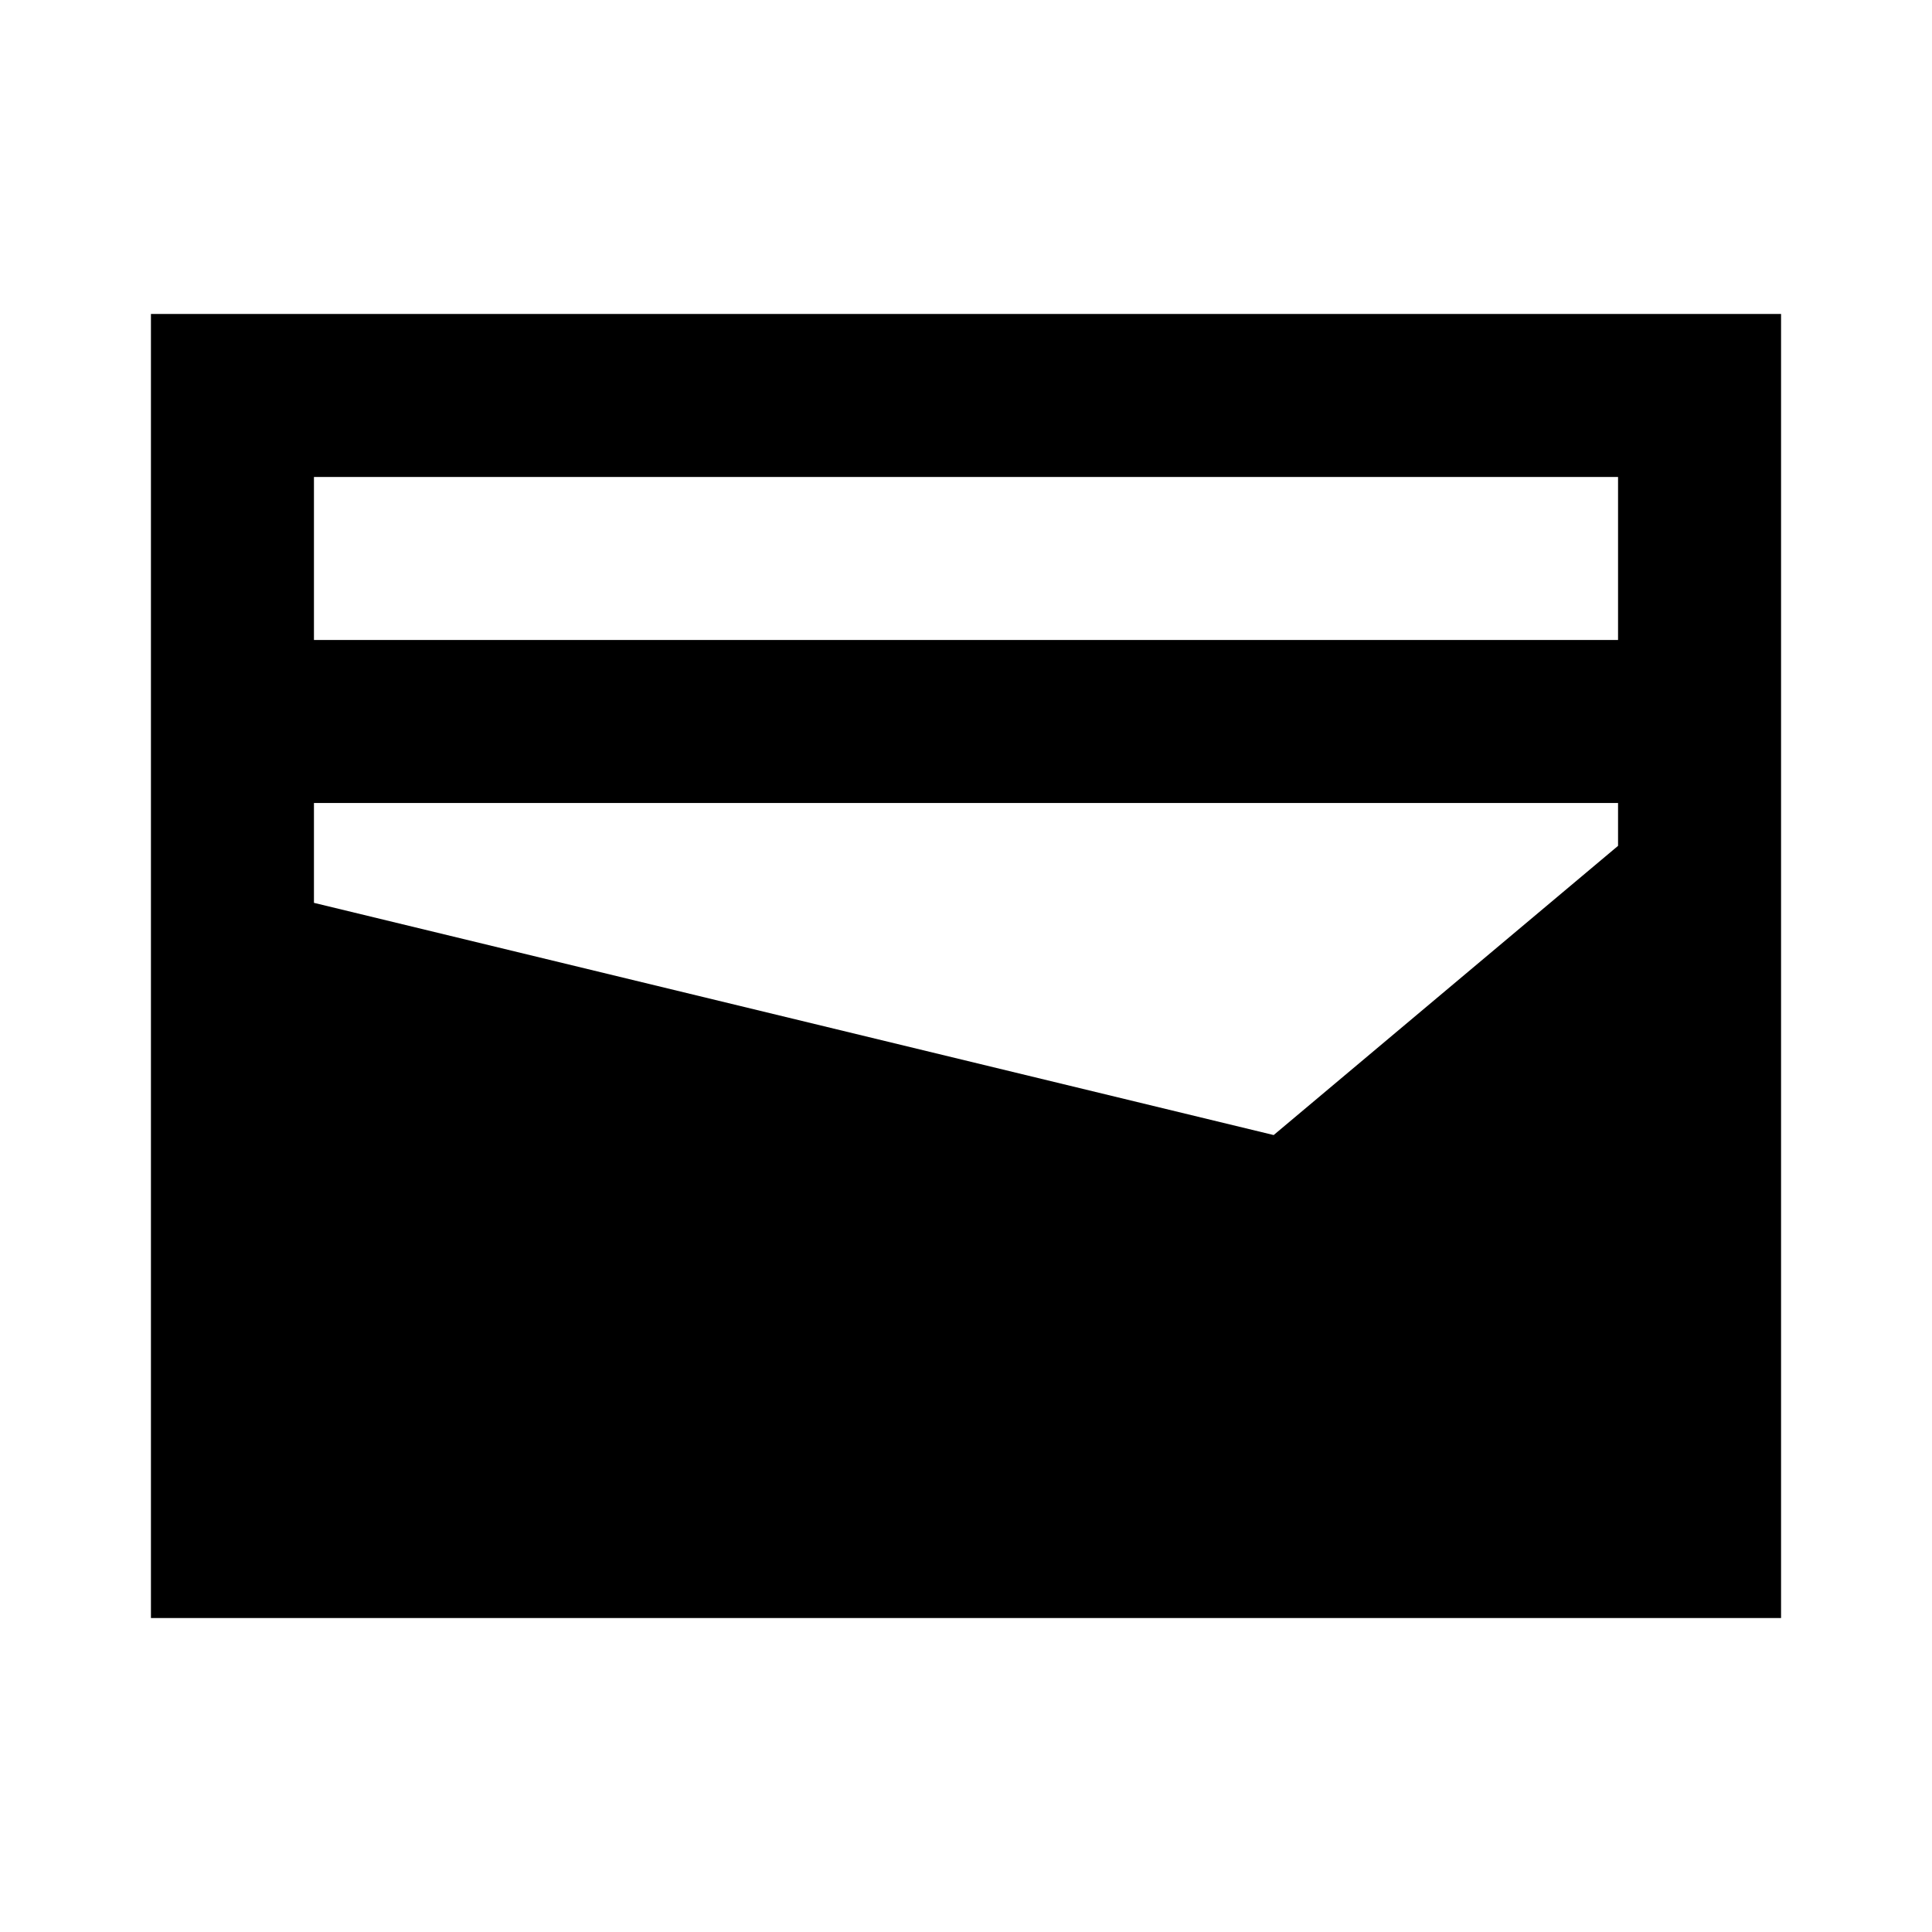
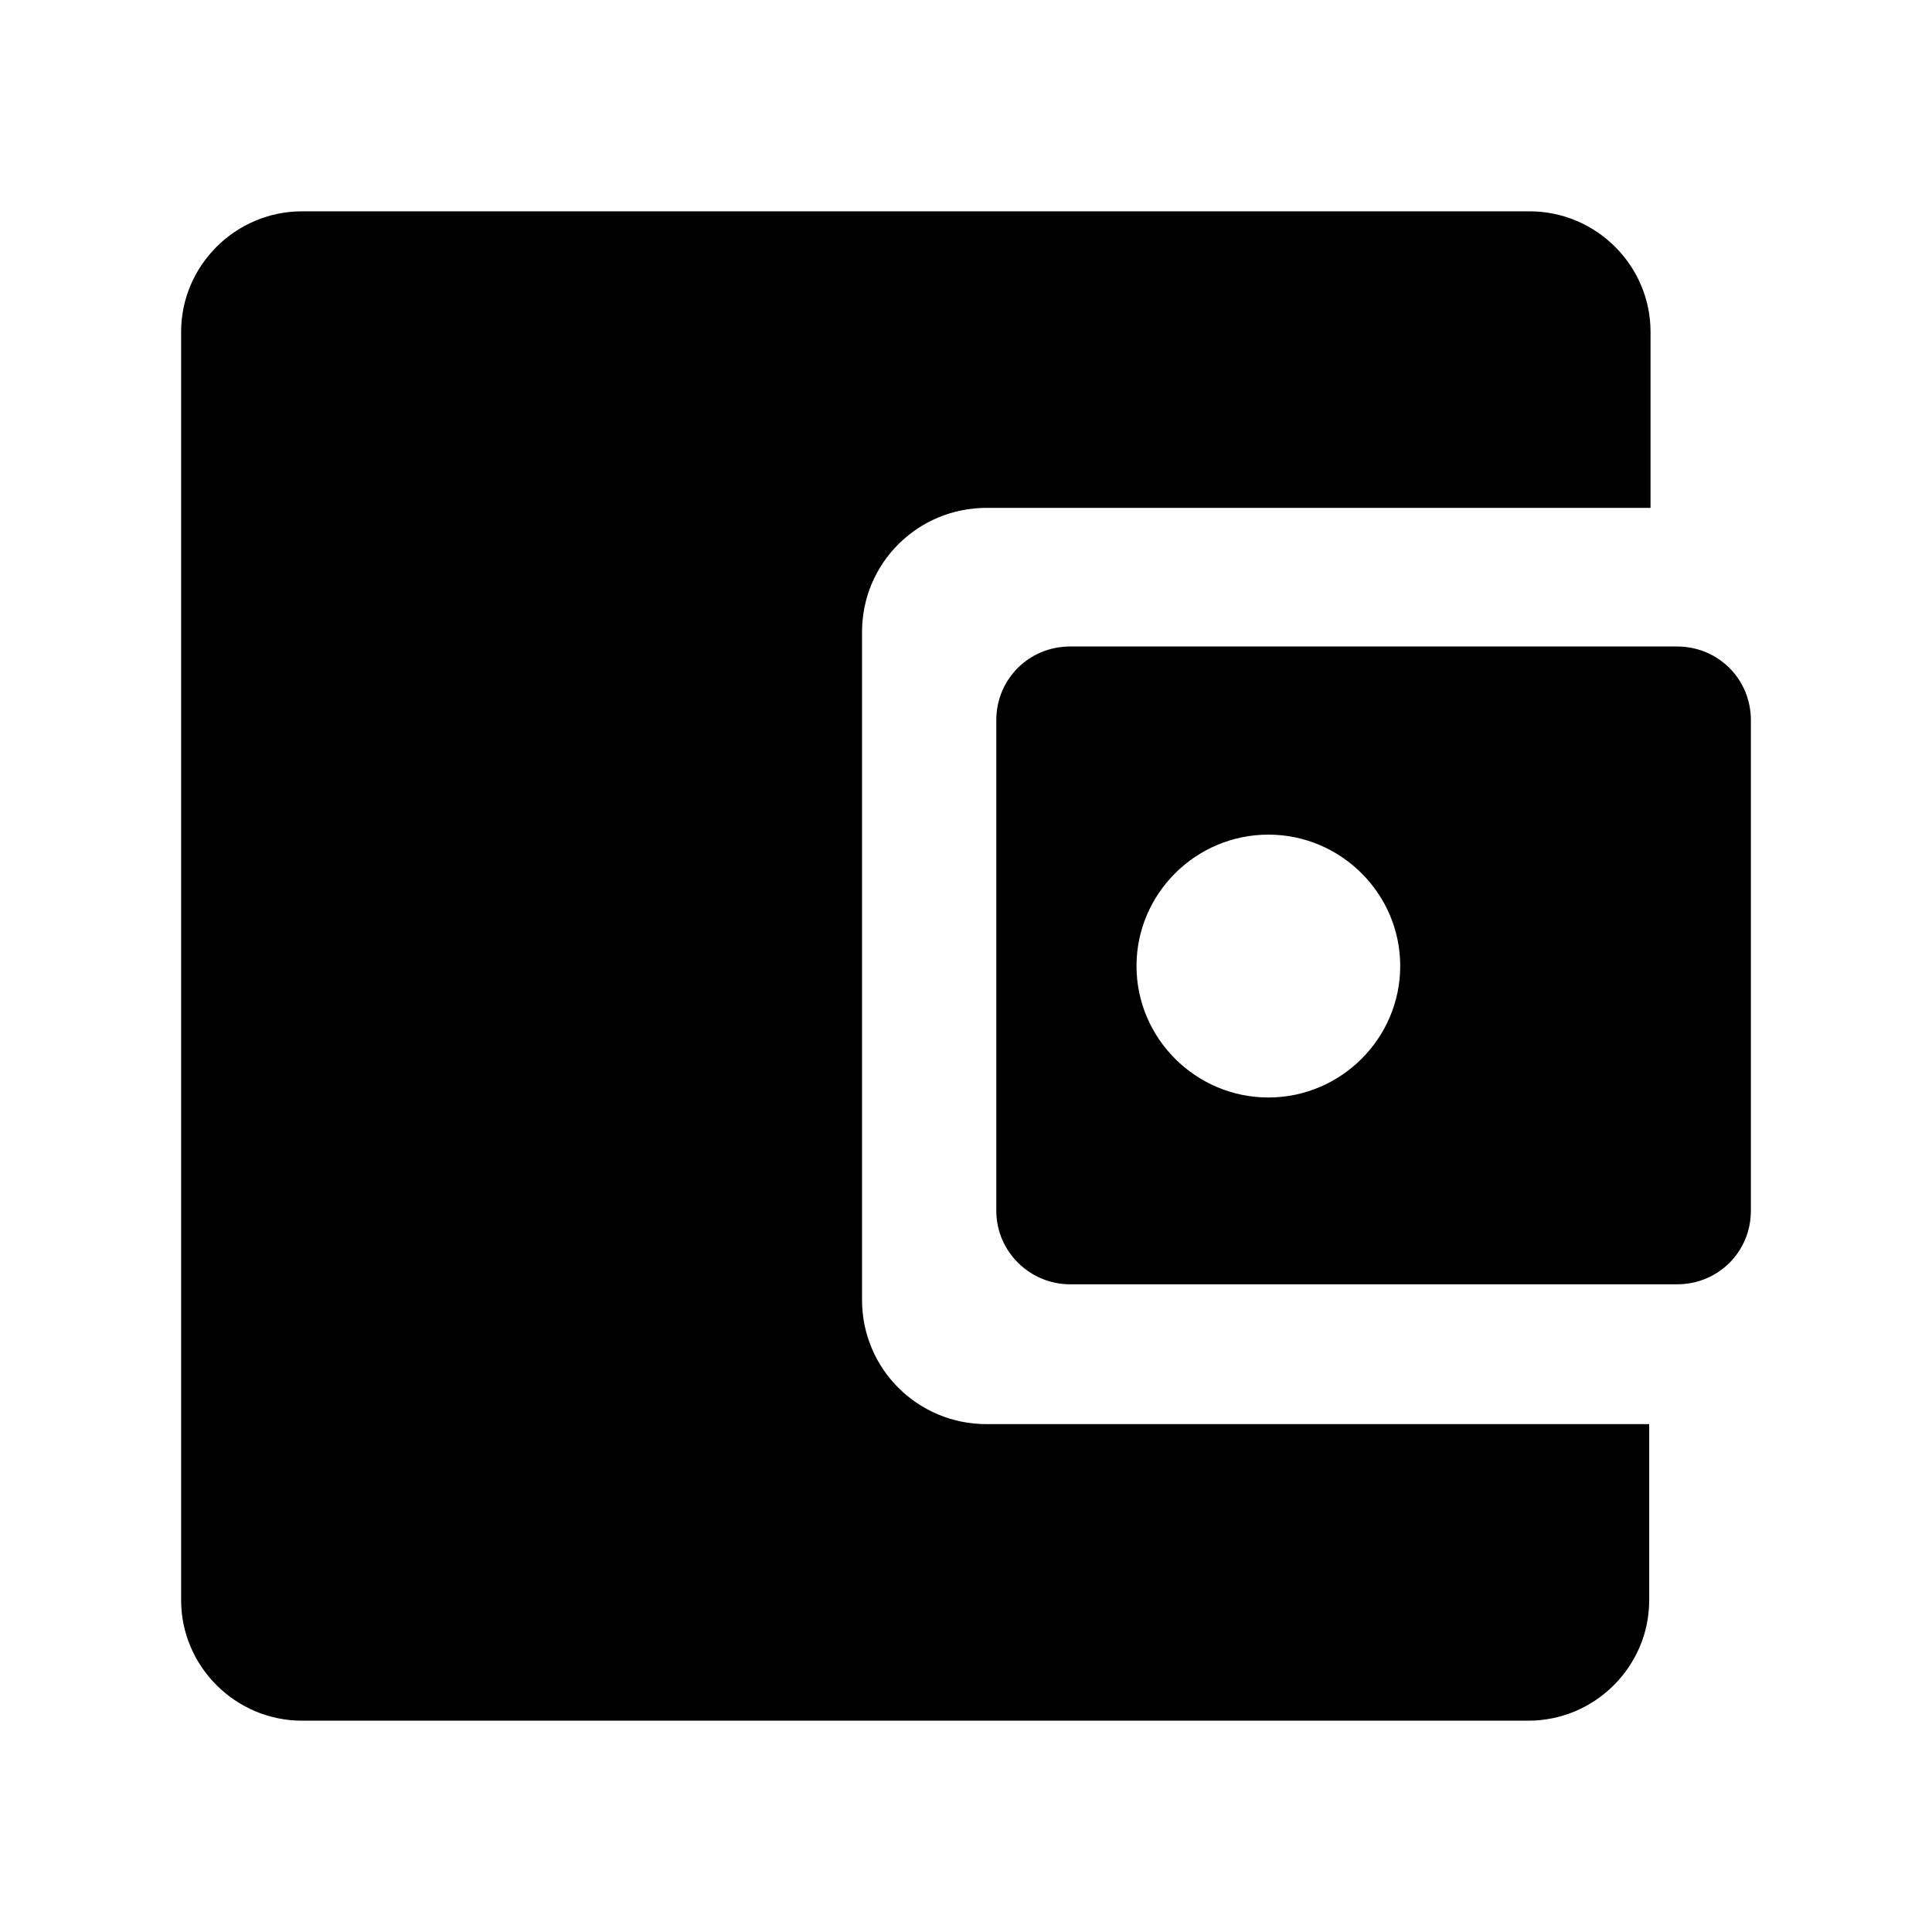
<svg xmlns="http://www.w3.org/2000/svg" width="16" height="16" fill="none">
-   <path fill="currentColor" d="M1.25 13.4V2.6h13.5v10.8zM2.6 5.3h10.8V3.95H2.6zm7.948 4.1L13.4 7.005V6.65H2.6v.827z" />
+   <path d="M12.667 1.75C13.218 1.75 13.669 2.199 13.669 2.748V4.206H8.17C7.599 4.206 7.139 4.665 7.139 5.234V10.766C7.139 11.335 7.599 11.794 8.17 11.794H13.658V13.252C13.658 13.801 13.208 14.25 12.657 14.25H2.502C1.951 14.25 1.5 13.801 1.5 13.252V2.748C1.5 2.199 1.951 1.75 2.502 1.75H12.667ZM13.889 5.354C14.229 5.354 14.5 5.624 14.5 5.964V10.027C14.5 10.367 14.229 10.636 13.889 10.636H8.861C8.531 10.636 8.251 10.367 8.251 10.027V5.964C8.251 5.624 8.521 5.355 8.861 5.354H13.889ZM10.504 6.912C9.903 6.912 9.412 7.401 9.412 8C9.412 8.599 9.903 9.089 10.504 9.089C11.105 9.089 11.596 8.599 11.596 8C11.596 7.401 11.105 6.912 10.504 6.912Z" fill="currentColor" />
</svg>
